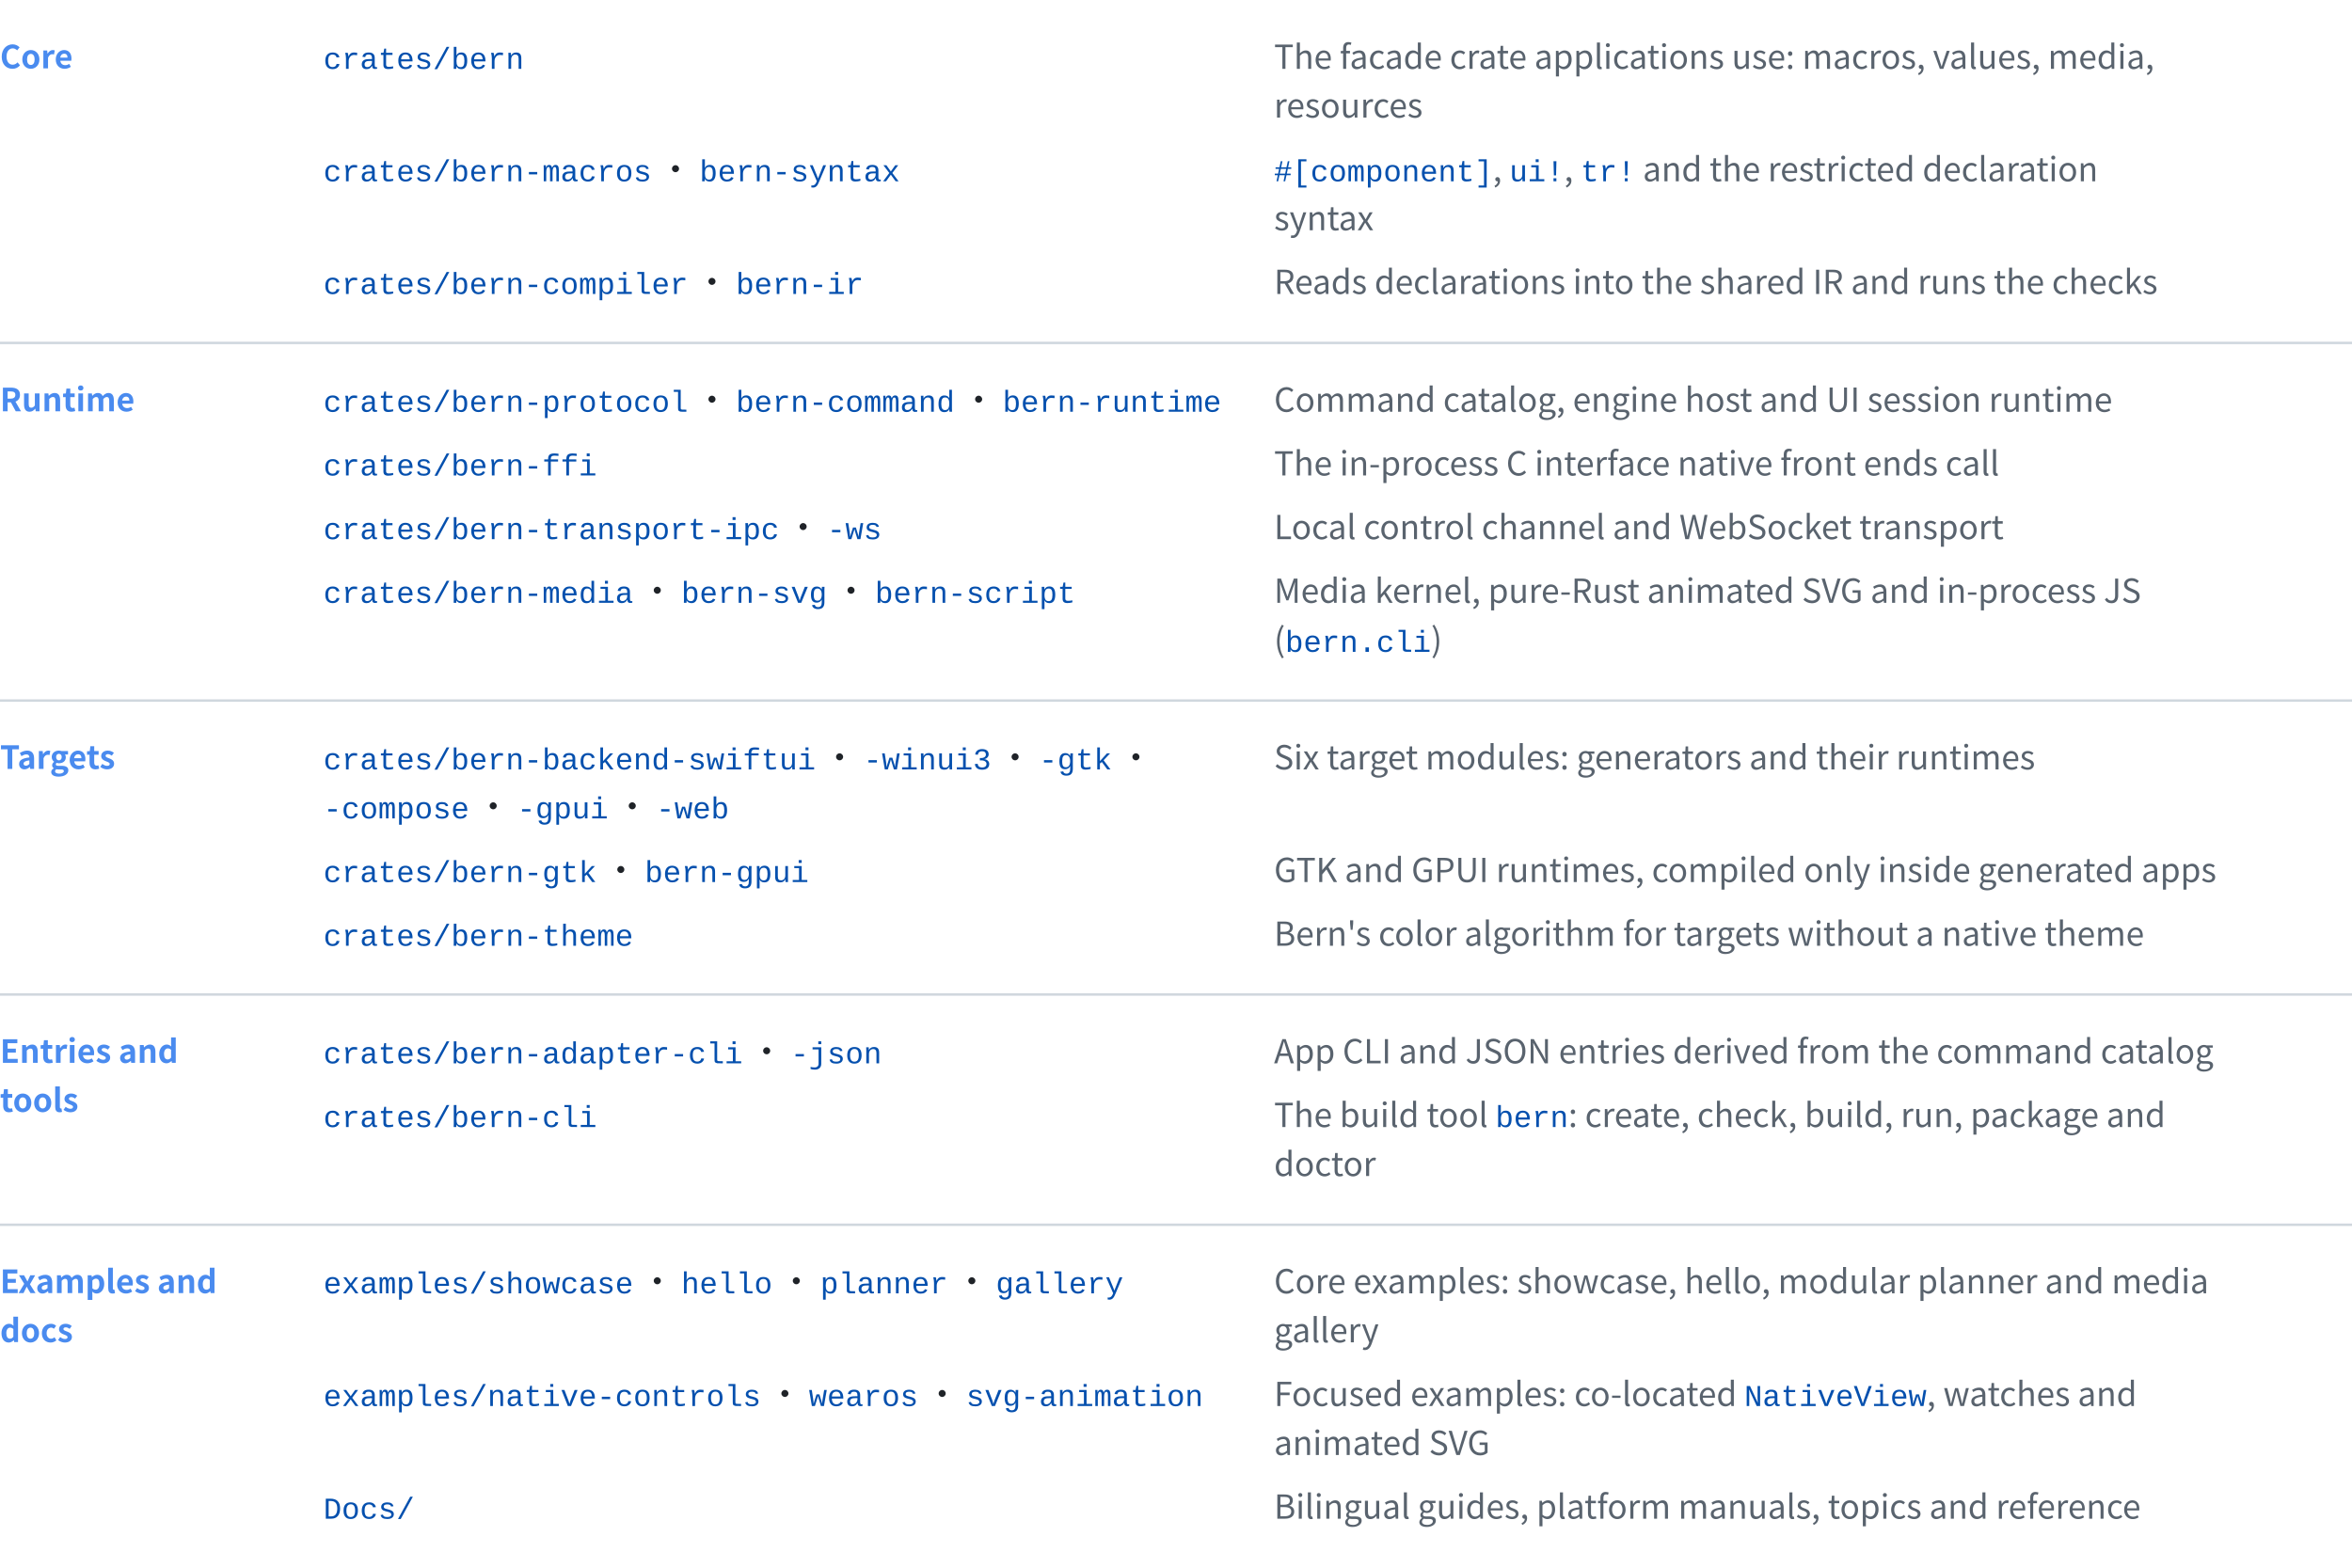
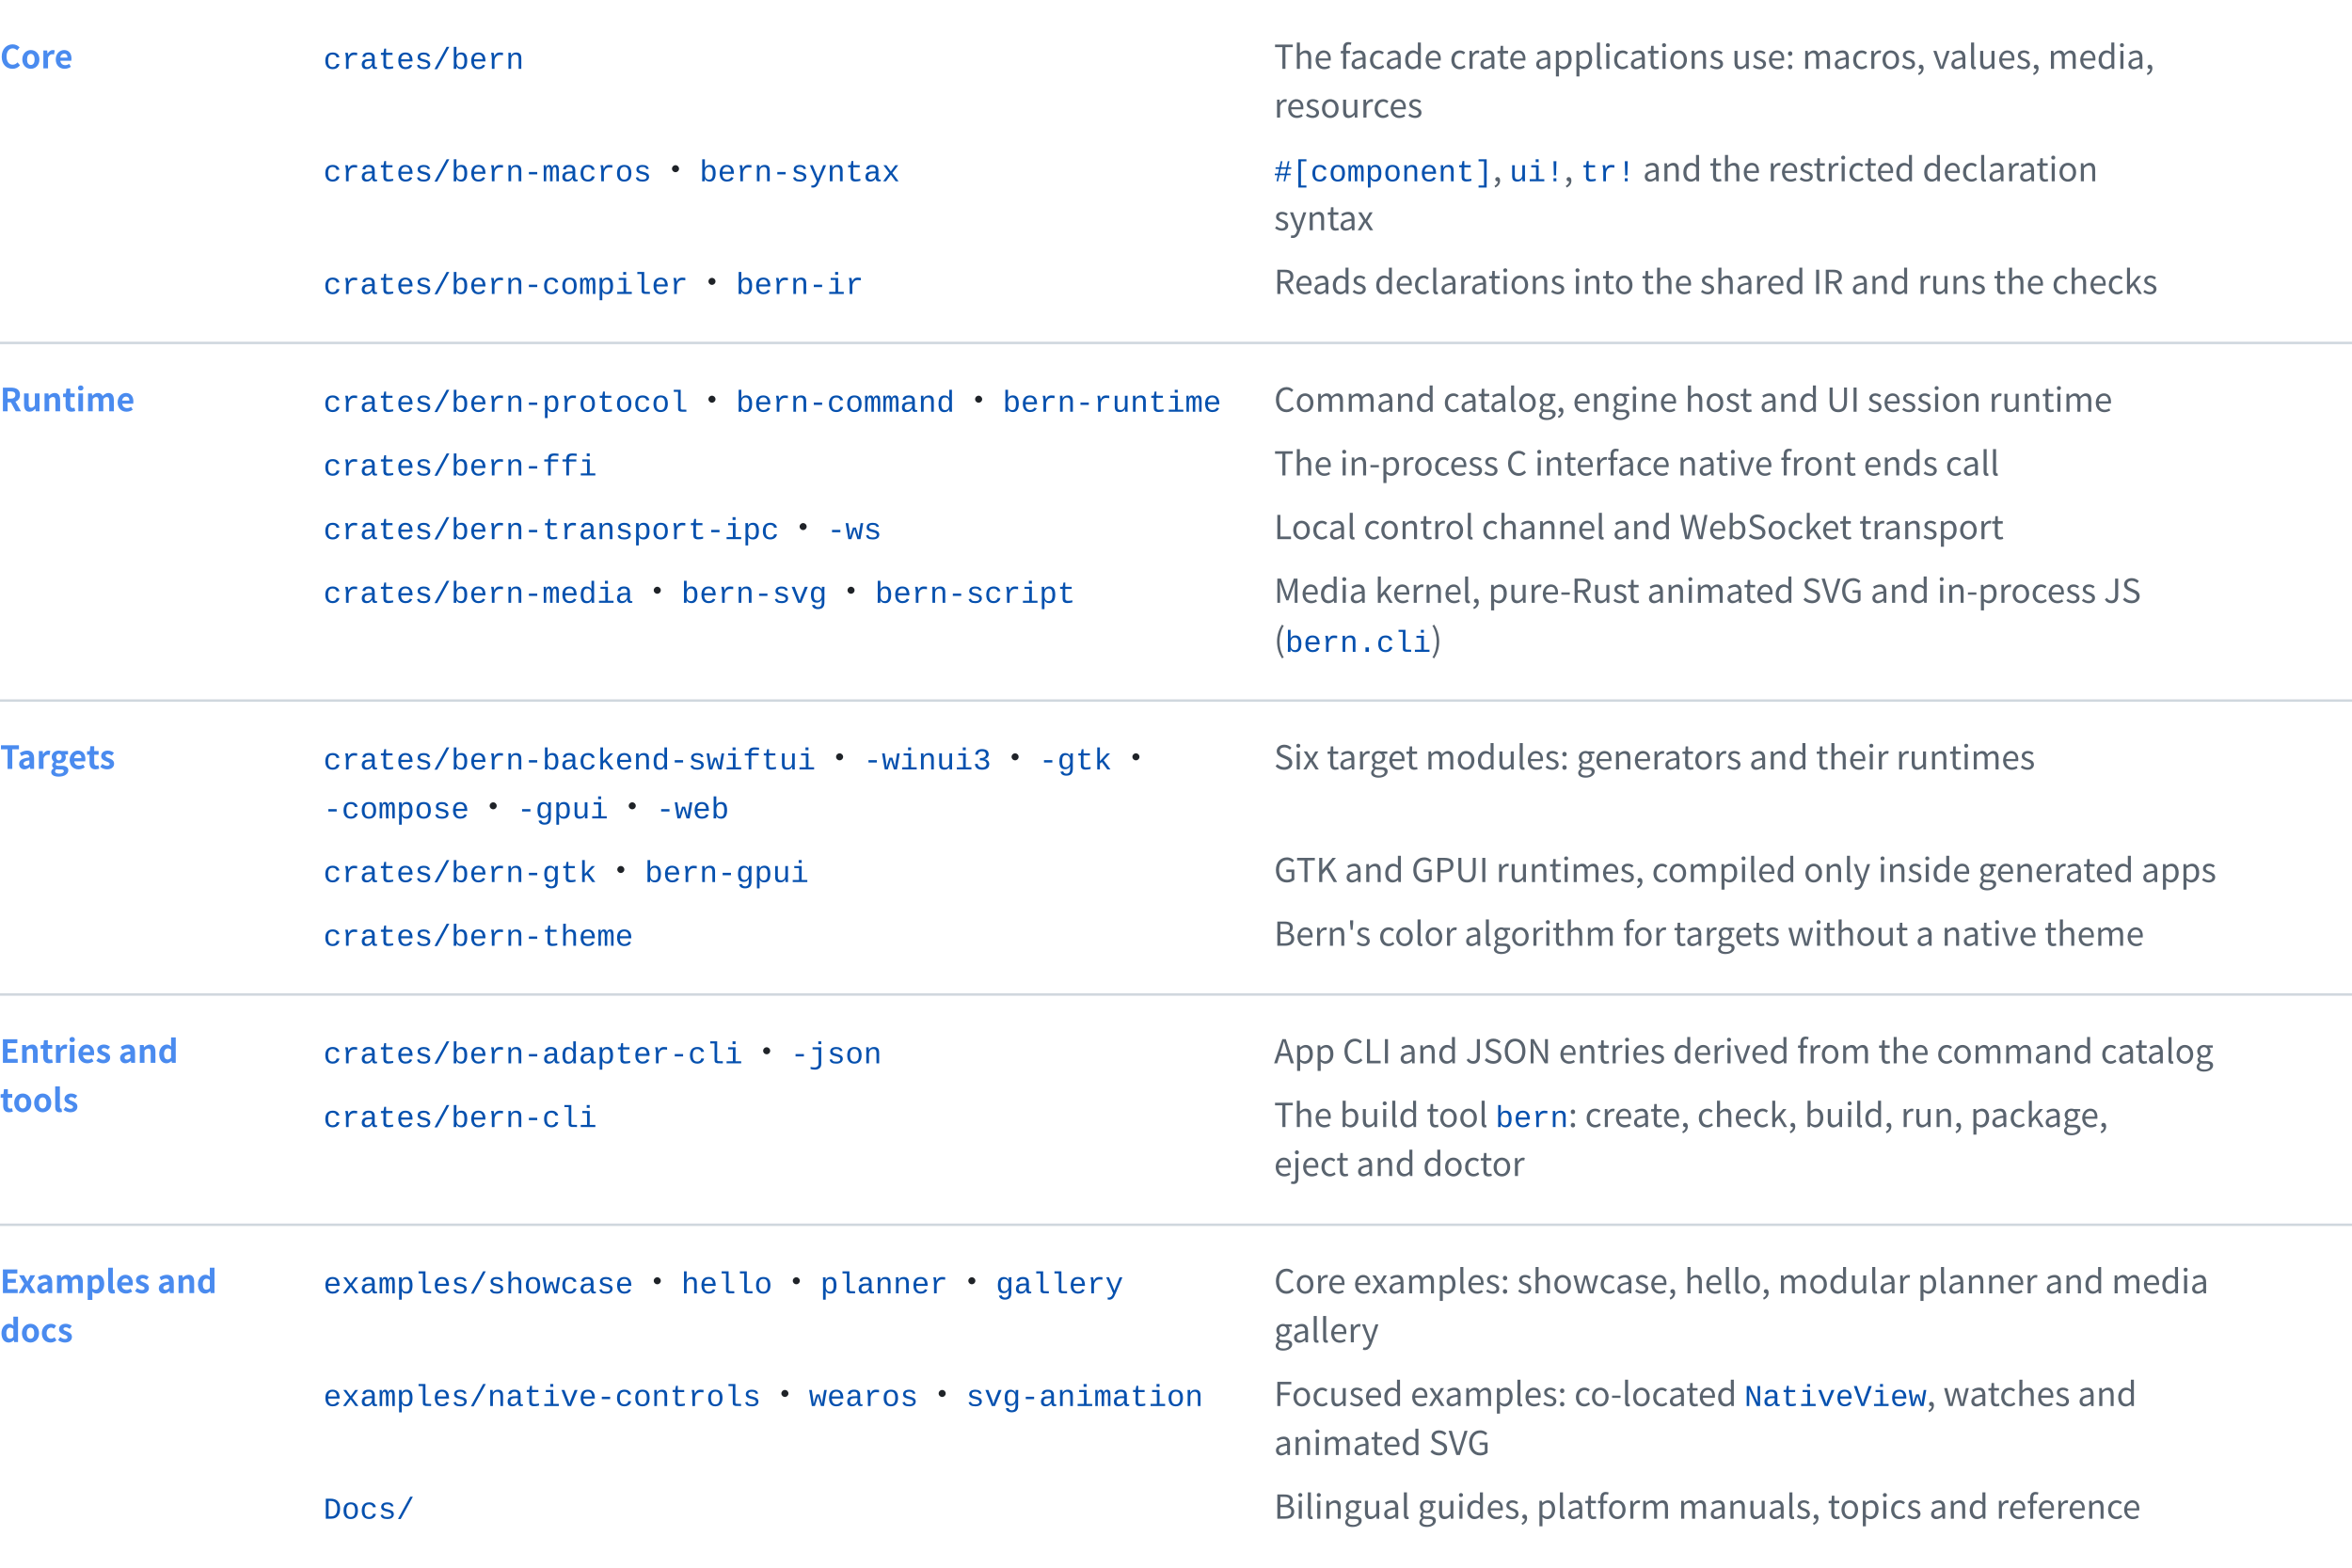
<svg xmlns="http://www.w3.org/2000/svg" viewBox="0 0 960 640" width="960" height="640" font-family="-apple-system, BlinkMacSystemFont, 'Segoe UI', 'PingFang SC', 'Hiragino Sans GB', 'Microsoft YaHei', 'Noto Sans CJK SC', 'Helvetica Neue', Arial, sans-serif">
  <defs>
    <symbol id="bern-logo" viewBox="0 0 1024 1024">
      <defs>
        <clipPath id="bern-symbol-disc">
          <circle cx="512" cy="512" r="512" />
        </clipPath>
      </defs>
      <g clip-path="url(#bern-symbol-disc)">
        <rect width="1024" height="1024" fill="#4A8BEF" />
        <path fill="#24324D" d="M 290.4 372.1 C 270.7 579.3 309.8 827.6 392.0 1060.0 L 1100 1100 L 1060.0 880.0 C 1013.0 692.2 904.4 451.5 684.3 270.5 A 14 14 0 0 0 662.4 286.5 C 693.7 364.2 711.6 444.8 715.3 529.4 A 36 36 0 0 1 691.6 564.9 C 620.6 590.7 549.5 616.5 478.5 642.4 A 36 36 0 0 1 436.0 628.1 C 383.8 547.6 344.6 461.1 317.8 369.5 A 14 14 0 0 0 290.4 372.1 Z" />
        <ellipse rx="22" ry="36" fill="#E8F4FF" transform="translate(520 760) rotate(-20)" />
        <ellipse rx="22" ry="36" fill="#E8F4FF" transform="translate(748 668) rotate(-20)" />
      </g>
    </symbol>
  </defs>
  <text x="0.0" y="27.9" font-size="13" fill="#4A8BEF" font-weight="700">Core</text>
  <text x="132.0" y="28.1" font-size="13.5" fill="#1F2328">
    <tspan font-family="ui-monospace, SFMono-Regular, Menlo, Consolas, 'Liberation Mono', monospace" font-size="12.4" fill="#0550AE">crates/bern</tspan>
  </text>
  <text x="520.0" y="28.1" font-size="13.5" fill="#59636E">The facade crate applications use: macros, values, media,</text>
  <text x="520.0" y="48.0" font-size="13.5" fill="#59636E">resources</text>
  <text x="132.0" y="74.0" font-size="13.5" fill="#1F2328">
    <tspan font-family="ui-monospace, SFMono-Regular, Menlo, Consolas, 'Liberation Mono', monospace" font-size="12.4" fill="#0550AE">crates/bern-macros</tspan> · <tspan font-family="ui-monospace, SFMono-Regular, Menlo, Consolas, 'Liberation Mono', monospace" font-size="12.4" fill="#0550AE">bern-syntax</tspan>
  </text>
  <text x="520.0" y="74.0" font-size="13.5" fill="#59636E">
    <tspan font-family="ui-monospace, SFMono-Regular, Menlo, Consolas, 'Liberation Mono', monospace" font-size="12.4" fill="#0550AE">#[component]</tspan>, <tspan font-family="ui-monospace, SFMono-Regular, Menlo, Consolas, 'Liberation Mono', monospace" font-size="12.4" fill="#0550AE">ui!</tspan>, <tspan font-family="ui-monospace, SFMono-Regular, Menlo, Consolas, 'Liberation Mono', monospace" font-size="12.4" fill="#0550AE">tr!</tspan> and the restricted declaration</text>
  <text x="520.0" y="94.0" font-size="13.5" fill="#59636E">syntax</text>
  <text x="132.0" y="120.0" font-size="13.5" fill="#1F2328">
    <tspan font-family="ui-monospace, SFMono-Regular, Menlo, Consolas, 'Liberation Mono', monospace" font-size="12.4" fill="#0550AE">crates/bern-compiler</tspan> · <tspan font-family="ui-monospace, SFMono-Regular, Menlo, Consolas, 'Liberation Mono', monospace" font-size="12.4" fill="#0550AE">bern-ir</tspan>
  </text>
  <text x="520.0" y="120.0" font-size="13.5" fill="#59636E">Reads declarations into the shared IR and runs the checks</text>
  <line x1="0" y1="140.0" x2="960" y2="140.0" stroke="#D0D7DE" />
  <text x="0.0" y="167.9" font-size="13" fill="#4A8BEF" font-weight="700">Runtime</text>
  <text x="132.0" y="168.1" font-size="13.5" fill="#1F2328">
    <tspan font-family="ui-monospace, SFMono-Regular, Menlo, Consolas, 'Liberation Mono', monospace" font-size="12.4" fill="#0550AE">crates/bern-protocol</tspan> · <tspan font-family="ui-monospace, SFMono-Regular, Menlo, Consolas, 'Liberation Mono', monospace" font-size="12.4" fill="#0550AE">bern-command</tspan> · <tspan font-family="ui-monospace, SFMono-Regular, Menlo, Consolas, 'Liberation Mono', monospace" font-size="12.4" fill="#0550AE">bern-runtime</tspan>
  </text>
  <text x="520.0" y="168.1" font-size="13.5" fill="#59636E">Command catalog, engine host and UI session runtime</text>
  <text x="132.0" y="194.1" font-size="13.5" fill="#1F2328">
    <tspan font-family="ui-monospace, SFMono-Regular, Menlo, Consolas, 'Liberation Mono', monospace" font-size="12.4" fill="#0550AE">crates/bern-ffi</tspan>
  </text>
  <text x="520.0" y="194.1" font-size="13.5" fill="#59636E">The in-process C interface native front ends call</text>
  <text x="132.0" y="220.1" font-size="13.5" fill="#1F2328">
    <tspan font-family="ui-monospace, SFMono-Regular, Menlo, Consolas, 'Liberation Mono', monospace" font-size="12.4" fill="#0550AE">crates/bern-transport-ipc</tspan> · <tspan font-family="ui-monospace, SFMono-Regular, Menlo, Consolas, 'Liberation Mono', monospace" font-size="12.4" fill="#0550AE">-ws</tspan>
  </text>
  <text x="520.0" y="220.1" font-size="13.5" fill="#59636E">Local control channel and WebSocket transport</text>
  <text x="132.0" y="246.1" font-size="13.5" fill="#1F2328">
    <tspan font-family="ui-monospace, SFMono-Regular, Menlo, Consolas, 'Liberation Mono', monospace" font-size="12.4" fill="#0550AE">crates/bern-media</tspan> · <tspan font-family="ui-monospace, SFMono-Regular, Menlo, Consolas, 'Liberation Mono', monospace" font-size="12.4" fill="#0550AE">bern-svg</tspan> · <tspan font-family="ui-monospace, SFMono-Regular, Menlo, Consolas, 'Liberation Mono', monospace" font-size="12.4" fill="#0550AE">bern-script</tspan>
  </text>
  <text x="520.0" y="246.1" font-size="13.5" fill="#59636E">Media kernel, pure-Rust animated SVG and in-process JS</text>
  <text x="520.0" y="266.1" font-size="13.5" fill="#59636E">(<tspan font-family="ui-monospace, SFMono-Regular, Menlo, Consolas, 'Liberation Mono', monospace" font-size="12.4" fill="#0550AE">bern.cli</tspan>)</text>
  <line x1="0" y1="286.0" x2="960" y2="286.0" stroke="#D0D7DE" />
  <text x="0.0" y="313.9" font-size="13" fill="#4A8BEF" font-weight="700">Targets</text>
  <text x="132.0" y="314.1" font-size="13.5" fill="#1F2328">
    <tspan font-family="ui-monospace, SFMono-Regular, Menlo, Consolas, 'Liberation Mono', monospace" font-size="12.4" fill="#0550AE">crates/bern-backend-swiftui</tspan> · <tspan font-family="ui-monospace, SFMono-Regular, Menlo, Consolas, 'Liberation Mono', monospace" font-size="12.4" fill="#0550AE">-winui3</tspan> · <tspan font-family="ui-monospace, SFMono-Regular, Menlo, Consolas, 'Liberation Mono', monospace" font-size="12.4" fill="#0550AE">-gtk</tspan> ·</text>
  <text x="132.0" y="334.1" font-size="13.5" fill="#1F2328">
    <tspan font-family="ui-monospace, SFMono-Regular, Menlo, Consolas, 'Liberation Mono', monospace" font-size="12.4" fill="#0550AE">-compose</tspan> · <tspan font-family="ui-monospace, SFMono-Regular, Menlo, Consolas, 'Liberation Mono', monospace" font-size="12.4" fill="#0550AE">-gpui</tspan> · <tspan font-family="ui-monospace, SFMono-Regular, Menlo, Consolas, 'Liberation Mono', monospace" font-size="12.4" fill="#0550AE">-web</tspan>
  </text>
  <text x="520.0" y="314.1" font-size="13.5" fill="#59636E">Six target modules: generators and their runtimes</text>
  <text x="132.0" y="360.1" font-size="13.5" fill="#1F2328">
    <tspan font-family="ui-monospace, SFMono-Regular, Menlo, Consolas, 'Liberation Mono', monospace" font-size="12.4" fill="#0550AE">crates/bern-gtk</tspan> · <tspan font-family="ui-monospace, SFMono-Regular, Menlo, Consolas, 'Liberation Mono', monospace" font-size="12.4" fill="#0550AE">bern-gpui</tspan>
  </text>
  <text x="520.0" y="360.1" font-size="13.5" fill="#59636E">GTK and GPUI runtimes, compiled only inside generated apps</text>
  <text x="132.0" y="386.1" font-size="13.5" fill="#1F2328">
    <tspan font-family="ui-monospace, SFMono-Regular, Menlo, Consolas, 'Liberation Mono', monospace" font-size="12.4" fill="#0550AE">crates/bern-theme</tspan>
  </text>
  <text x="520.0" y="386.1" font-size="13.5" fill="#59636E">Bern's color algorithm for targets without a native theme</text>
  <line x1="0" y1="406.0" x2="960" y2="406.0" stroke="#D0D7DE" />
  <text x="0.0" y="433.9" font-size="13" fill="#4A8BEF" font-weight="700">Entries and</text>
  <text x="0.0" y="453.9" font-size="13" fill="#4A8BEF" font-weight="700">tools</text>
  <text x="132.0" y="434.1" font-size="13.5" fill="#1F2328">
    <tspan font-family="ui-monospace, SFMono-Regular, Menlo, Consolas, 'Liberation Mono', monospace" font-size="12.4" fill="#0550AE">crates/bern-adapter-cli</tspan> · <tspan font-family="ui-monospace, SFMono-Regular, Menlo, Consolas, 'Liberation Mono', monospace" font-size="12.4" fill="#0550AE">-json</tspan>
  </text>
  <text x="520.0" y="434.1" font-size="13.5" fill="#59636E">App CLI and JSON entries derived from the command catalog</text>
  <text x="132.0" y="460.1" font-size="13.5" fill="#1F2328">
    <tspan font-family="ui-monospace, SFMono-Regular, Menlo, Consolas, 'Liberation Mono', monospace" font-size="12.4" fill="#0550AE">crates/bern-cli</tspan>
  </text>
-   <text x="520.0" y="460.1" font-size="13.5" fill="#59636E">The build tool <tspan font-family="ui-monospace, SFMono-Regular, Menlo, Consolas, 'Liberation Mono', monospace" font-size="12.4" fill="#0550AE">bern</tspan>: create, check, build, run, package and</text>
-   <text x="520.0" y="480.1" font-size="13.5" fill="#59636E">doctor</text>
+   <text x="520.0" y="460.1" font-size="13.5" fill="#59636E">The build tool <tspan font-family="ui-monospace, SFMono-Regular, Menlo, Consolas, 'Liberation Mono', monospace" font-size="12.4" fill="#0550AE">bern</tspan>: create, check, build, run, package,</text>
+   <text x="520.0" y="480.1" font-size="13.5" fill="#59636E">eject and doctor</text>
  <line x1="0" y1="500.0" x2="960" y2="500.0" stroke="#D0D7DE" />
  <text x="0.0" y="527.9" font-size="13" fill="#4A8BEF" font-weight="700">Examples and</text>
  <text x="0.0" y="547.9" font-size="13" fill="#4A8BEF" font-weight="700">docs</text>
  <text x="132.0" y="528.0" font-size="13.5" fill="#1F2328">
    <tspan font-family="ui-monospace, SFMono-Regular, Menlo, Consolas, 'Liberation Mono', monospace" font-size="12.4" fill="#0550AE">examples/showcase</tspan> · <tspan font-family="ui-monospace, SFMono-Regular, Menlo, Consolas, 'Liberation Mono', monospace" font-size="12.4" fill="#0550AE">hello</tspan> · <tspan font-family="ui-monospace, SFMono-Regular, Menlo, Consolas, 'Liberation Mono', monospace" font-size="12.4" fill="#0550AE">planner</tspan> · <tspan font-family="ui-monospace, SFMono-Regular, Menlo, Consolas, 'Liberation Mono', monospace" font-size="12.4" fill="#0550AE">gallery</tspan>
  </text>
  <text x="520.0" y="528.0" font-size="13.5" fill="#59636E">Core examples: showcase, hello, modular planner and media</text>
  <text x="520.0" y="548.0" font-size="13.5" fill="#59636E">gallery</text>
  <text x="132.0" y="574.0" font-size="13.5" fill="#1F2328">
    <tspan font-family="ui-monospace, SFMono-Regular, Menlo, Consolas, 'Liberation Mono', monospace" font-size="12.4" fill="#0550AE">examples/native-controls</tspan> · <tspan font-family="ui-monospace, SFMono-Regular, Menlo, Consolas, 'Liberation Mono', monospace" font-size="12.4" fill="#0550AE">wearos</tspan> · <tspan font-family="ui-monospace, SFMono-Regular, Menlo, Consolas, 'Liberation Mono', monospace" font-size="12.4" fill="#0550AE">svg-animation</tspan>
  </text>
  <text x="520.0" y="574.0" font-size="13.5" fill="#59636E">Focused examples: co-located <tspan font-family="ui-monospace, SFMono-Regular, Menlo, Consolas, 'Liberation Mono', monospace" font-size="12.4" fill="#0550AE">NativeView</tspan>, watches and</text>
  <text x="520.0" y="594.0" font-size="13.5" fill="#59636E">animated SVG</text>
  <text x="132.0" y="620.0" font-size="13.5" fill="#1F2328">
    <tspan font-family="ui-monospace, SFMono-Regular, Menlo, Consolas, 'Liberation Mono', monospace" font-size="12.4" fill="#0550AE">Docs/</tspan>
  </text>
  <text x="520.0" y="620.0" font-size="13.5" fill="#59636E">Bilingual guides, platform manuals, topics and reference</text>
</svg>
